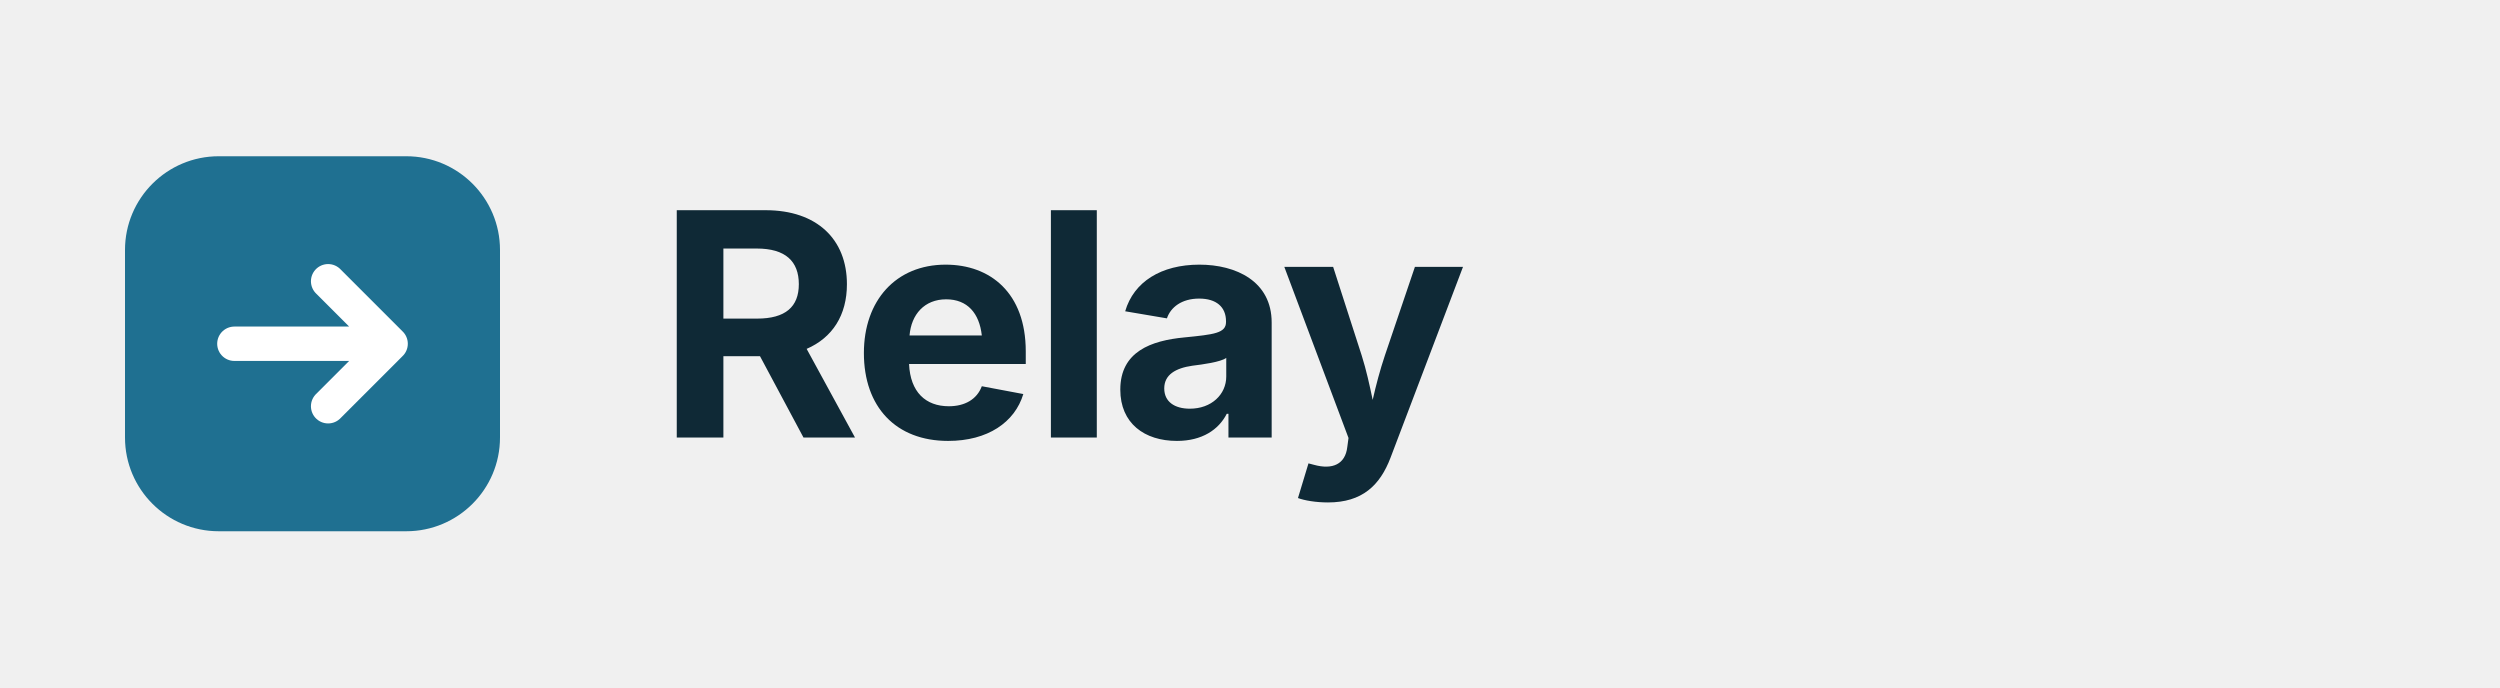
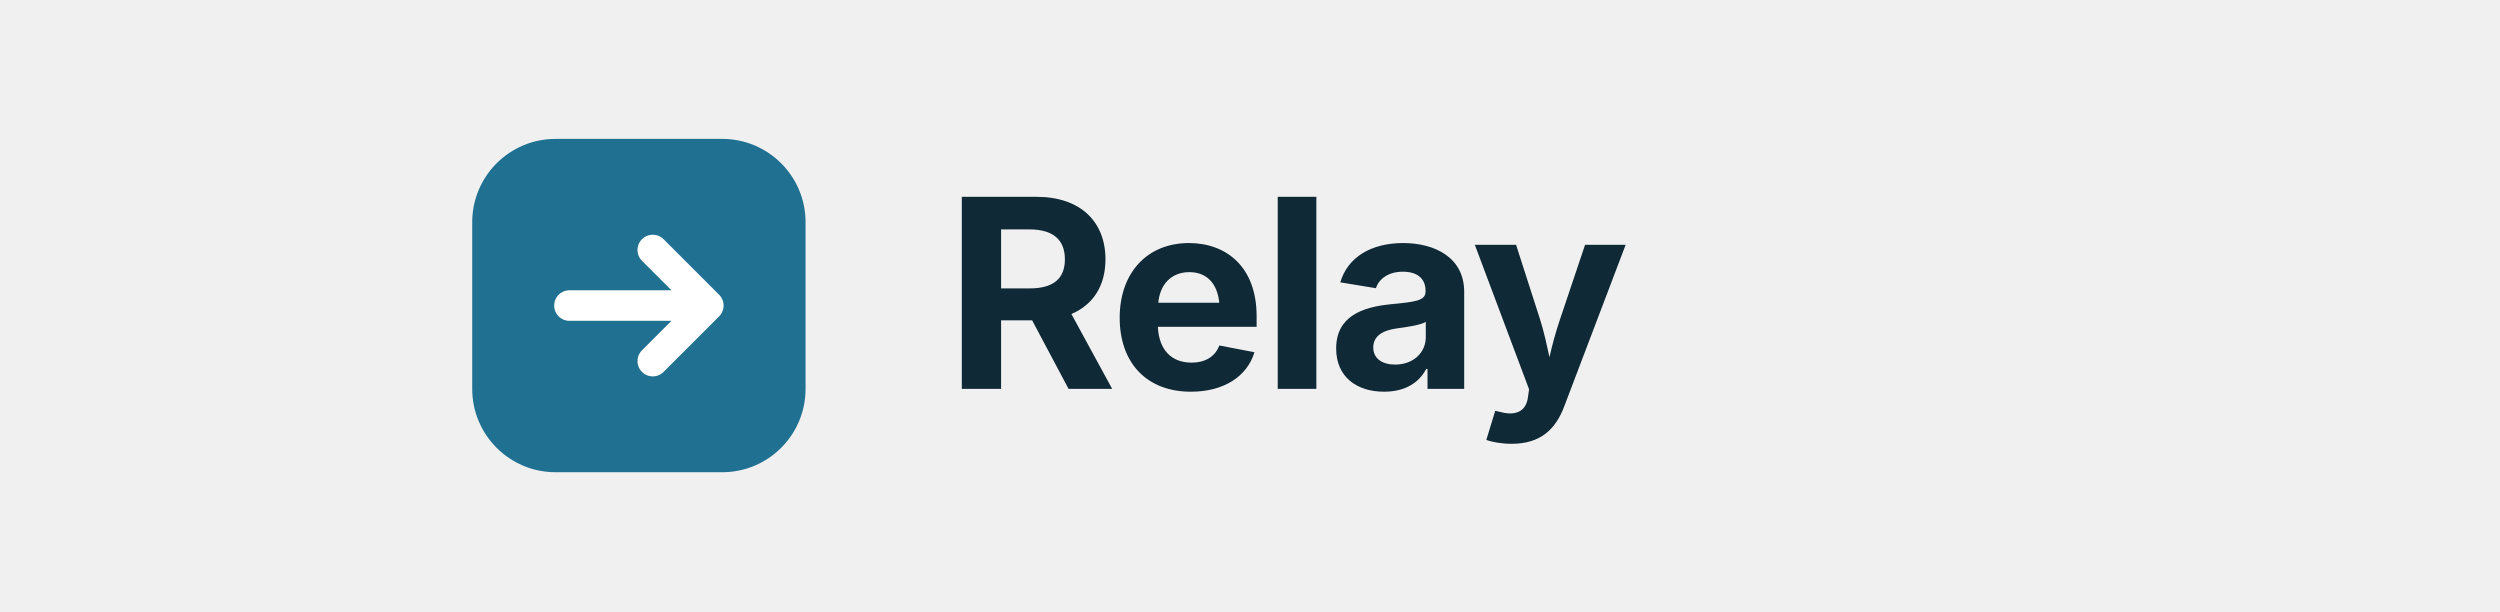
- <svg xmlns="http://www.w3.org/2000/svg" viewBox="0 0 160 44" width="160" height="44" role="img" aria-label="Relay">
-   <rect x="8" y="10" width="24" height="24" rx="6" fill="#1F7091" />
-   <path d="M15 22h10m0 0l-4-4m4 4l-4 4" stroke="#FFFFFF" stroke-width="2.2" stroke-linecap="round" stroke-linejoin="round" fill="none" />
-   <text x="42" y="28" font-family="Plus Jakarta Sans, Inter, Arial, sans-serif" font-size="20" font-weight="700" fill="#0F2936" letter-spacing="-0.02em">Relay</text>
+ <svg xmlns="http://www.w3.org/2000/svg" viewBox="0 0 180 44" width="180" height="44" role="img" aria-label="Relay">
+   <rect x="34" y="10" width="24" height="24" rx="6" fill="#1F7091" />
+   <path d="M41 22h10m0 0l-4-4m4 4l-4 4" stroke="#FFFFFF" stroke-width="2.2" stroke-linecap="round" stroke-linejoin="round" fill="none" />
+   <text x="68" y="28" font-family="Plus Jakarta Sans, Inter, Arial, sans-serif" font-size="19" font-weight="700" fill="#0F2936" letter-spacing="-0.02em">Relay</text>
</svg>
